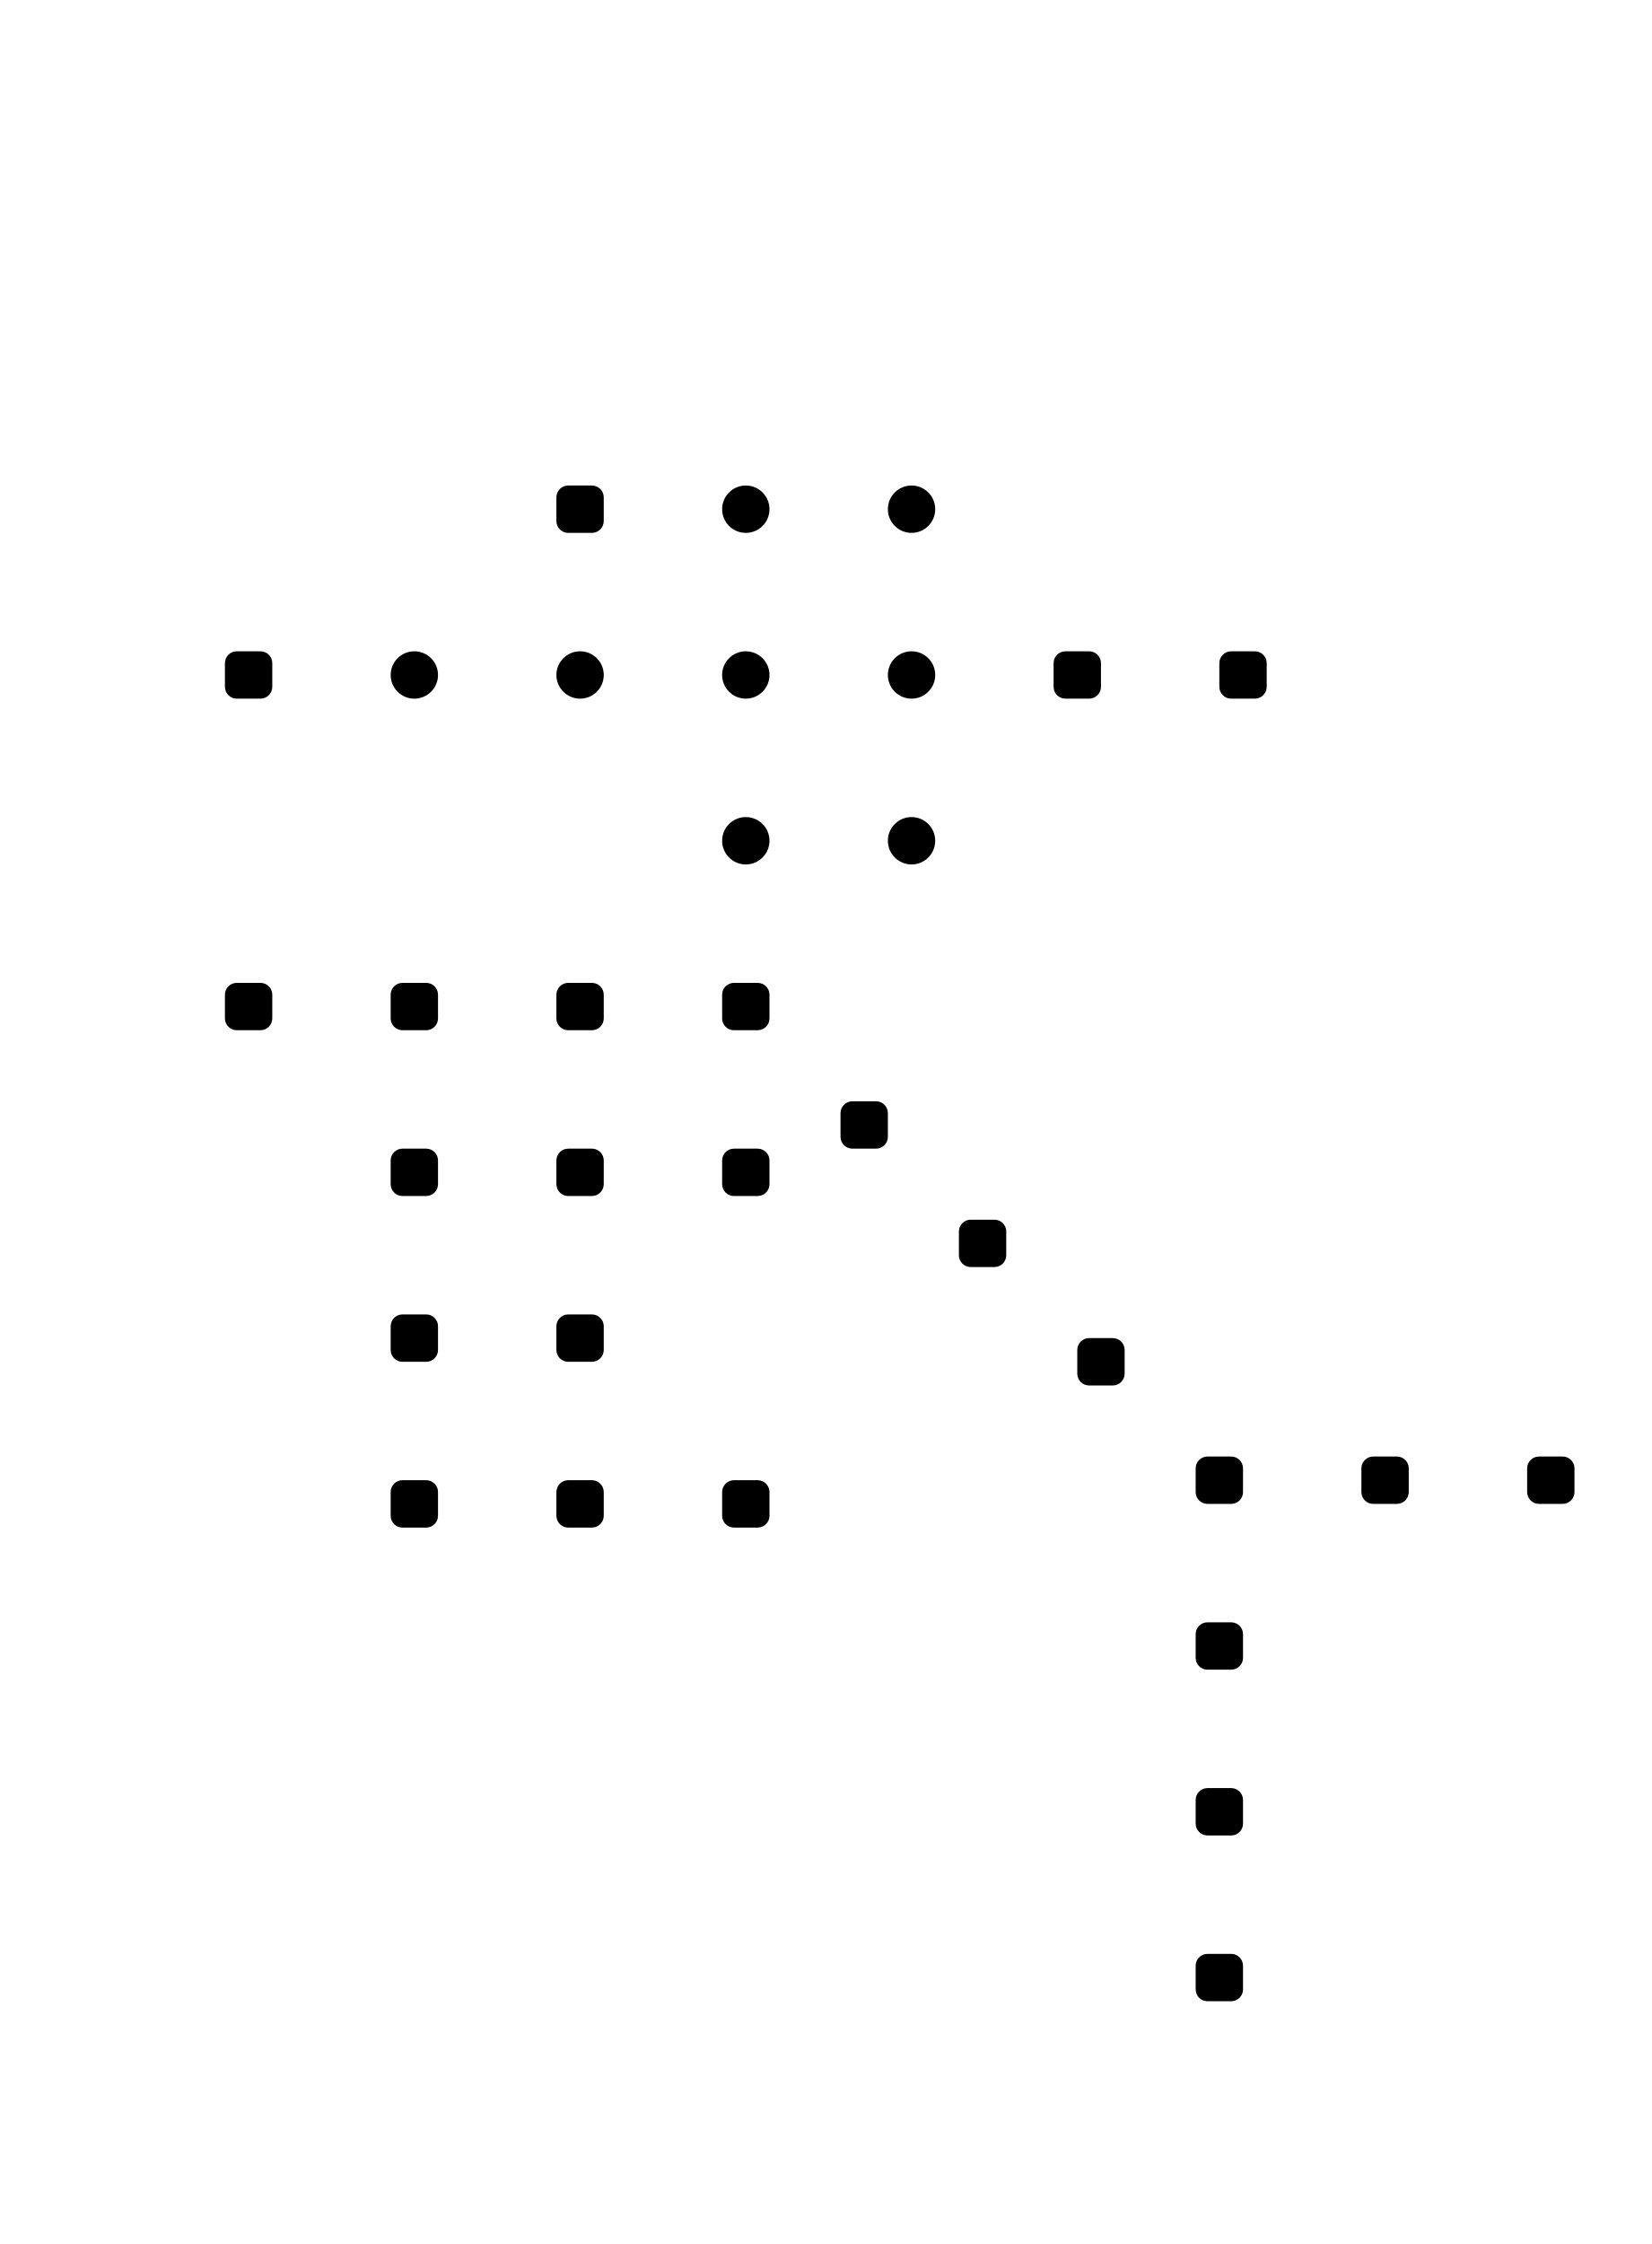
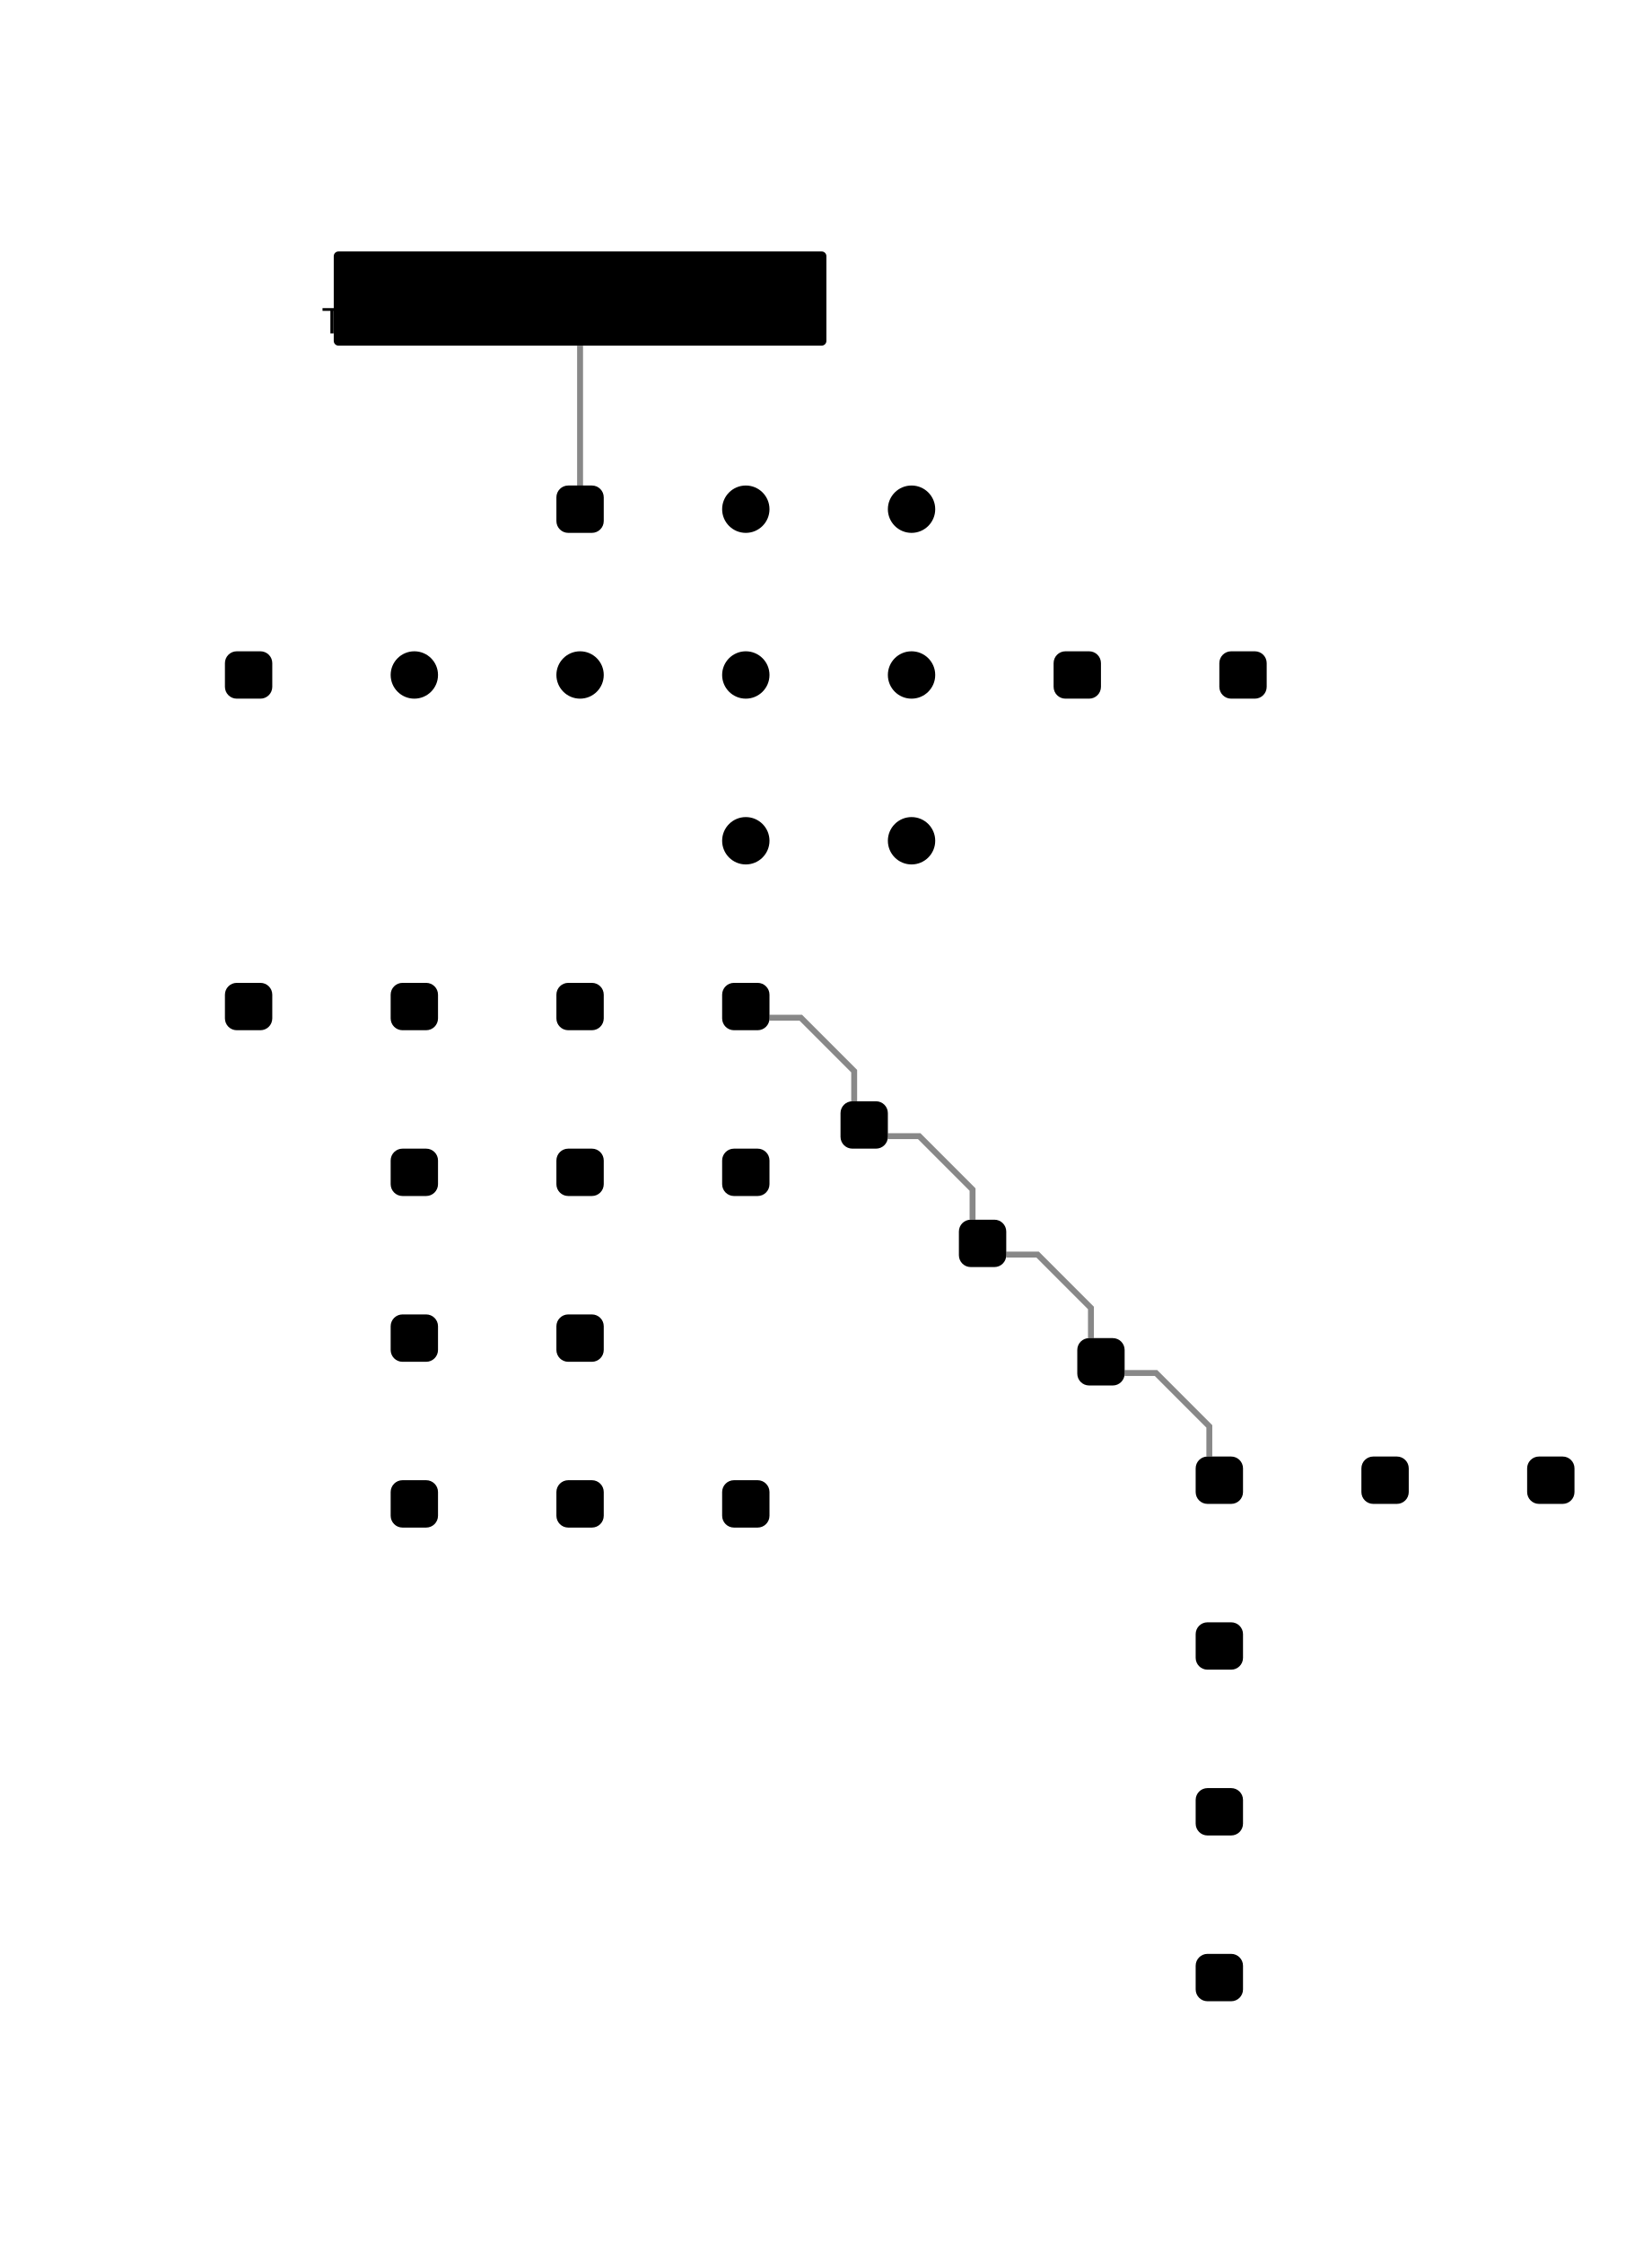
- <svg xmlns="http://www.w3.org/2000/svg" viewBox="0 0 279 379" class="map-svg" data-map-id="22">
-   <g id="layer-artwork" />
+ <svg xmlns="http://www.w3.org/2000/svg" viewBox="0 0 279 379" class="map-svg" data-map-id="22" version="1.1" id="svg5">
+   <defs id="defs5" />
+   <style id="inkscape-font-fix">
+ text, .map-label, .map-label-muted, .map-label-accent,
+ .lib-table, .lib-gap-label, .lib-book-label,
+ .lib-row-num, .lib-book-list, .room-type-label {
+   font-family: "Noto Sans", sans-serif;
+ }
+ </style>
+   <g id="layer-artwork">
+     <rect id="rect1" width="83.23" height="15.904" x="56.385" y="42.471" class="city-sign" ry="0.795" style="stroke-width:1" />
+     <text xml:space="preserve" x="98.111" y="48.815" id="text1-3" class="map-label" text-anchor="middle" font-size="6px" style="font-family:'Noto Sans', sans-serif">
+       <tspan x="98.111" y="48.815" style="font-style:normal;font-variant:normal;font-weight:normal;font-stretch:normal;font-family:NotoSans;-inkscape-font-specification:NotoSans" id="tspan1">A SMALL CLEARING IN</tspan>
+       <tspan x="98.111" y="56.315" style="font-style:normal;font-variant:normal;font-weight:normal;font-stretch:normal;font-family:NotoSans;-inkscape-font-specification:NotoSans" id="tspan5">THE MORPORK MOUNTAINS</tspan>
+     </text>
+     <path d="M 98,58.375 98,86" id="path1" class="exit-offmap" fill="none" stroke="#888888" />
+     <path id="path6" class="exit" d="m 144.308,186 v -5.092 l -9.013,-9.016 H 130" fill="none" stroke="#888888" />
+     <path id="path7" class="exit" d="m 164.308,206 v -5.092 l -9.013,-9.016 H 150" fill="none" stroke="#888888" />
+     <path id="path8" class="exit" d="m 184.308,226 v -5.092 l -9.013,-9.016 H 170" fill="none" stroke="#888888" />
+     <path id="path9" class="exit" d="m 204.308,246 v -5.092 l -9.013,-9.016 H 190" fill="none" stroke="#888888" />
+   </g>
  <g id="layer-exits">
    <line id="edge-8c5c560432c6ba61c7de78f224643fa805217d11-f178f878515bf84234231f271a2e9d766c491e89" class="exit" x1="98" y1="86" x2="98" y2="114" />
    <line id="edge-4e7cea439381871f1e8bd574a5b03e9ea5b6aec1-f178f878515bf84234231f271a2e9d766c491e89" class="exit" x1="70" y1="114" x2="98" y2="114" />
    <line id="edge-595245800a790e6cfc023dc65f64df4dd2427862-f178f878515bf84234231f271a2e9d766c491e89" class="exit" x1="98" y1="170" x2="98" y2="114" />
    <line id="edge-cb2a21472e5a678cb77159efecd4c255ac2d74d0-f178f878515bf84234231f271a2e9d766c491e89" class="exit" x1="126" y1="114" x2="98" y2="114" />
    <line id="edge-1bcacf98716e201caca070f20d7299012402ffc5-4e7cea439381871f1e8bd574a5b03e9ea5b6aec1" class="exit" x1="42" y1="114" x2="70" y2="114" />
    <line id="edge-0c719fe57e70e389fee0537bd011f37c2b1f98de-cb2a21472e5a678cb77159efecd4c255ac2d74d0" class="exit" x1="126" y1="86" x2="126" y2="114" />
    <line id="edge-1ec11f5fe0cd1557be5d7a9faa220b145f56d138-cb2a21472e5a678cb77159efecd4c255ac2d74d0" class="exit" x1="154" y1="114" x2="126" y2="114" />
    <line id="edge-cb2a21472e5a678cb77159efecd4c255ac2d74d0-eab1b40acddf576d536aa93bd44747da9824490a" class="exit" x1="126" y1="114" x2="126" y2="142" />
    <line id="edge-1ec11f5fe0cd1557be5d7a9faa220b145f56d138-668385e1d27e109c924cab7ba6da552cc6a886de" class="exit" x1="154" y1="114" x2="154" y2="86" />
    <line id="edge-1ec11f5fe0cd1557be5d7a9faa220b145f56d138-c7a96a6d8dd98e7fba51814140cfbd2d521ac394" class="exit" x1="154" y1="114" x2="182" y2="114" />
    <line id="edge-1ec11f5fe0cd1557be5d7a9faa220b145f56d138-d535b674214fc5ece28be8c62025df55d6875d36" class="exit" x1="154" y1="114" x2="154" y2="142" />
    <line id="edge-250a883fda08053b9c92c5d847a1b89acf7d35f9-c7a96a6d8dd98e7fba51814140cfbd2d521ac394" class="exit" x1="210" y1="114" x2="182" y2="114" />
    <line id="edge-0c719fe57e70e389fee0537bd011f37c2b1f98de-668385e1d27e109c924cab7ba6da552cc6a886de" class="exit" x1="126" y1="86" x2="154" y2="86" />
    <line id="edge-d535b674214fc5ece28be8c62025df55d6875d36-eab1b40acddf576d536aa93bd44747da9824490a" class="exit" x1="154" y1="142" x2="126" y2="142" />
    <line id="edge-1e746cac5ff72f301be90c2fc34a85a35119ec91-595245800a790e6cfc023dc65f64df4dd2427862" class="exit" x1="70" y1="170" x2="98" y2="170" />
    <line id="edge-595245800a790e6cfc023dc65f64df4dd2427862-bdb838fc78da1ce743f0125926caa463f59f441a" class="exit" x1="98" y1="170" x2="98" y2="198" />
    <line id="edge-595245800a790e6cfc023dc65f64df4dd2427862-d47c69825457aefdfd3b8252e83d2af9bc6235f3" class="exit" x1="98" y1="170" x2="126" y2="170" />
    <line id="edge-1e746cac5ff72f301be90c2fc34a85a35119ec91-7d9e874312b88e4c7810d93391abfe69b241a89c" class="exit" x1="70" y1="170" x2="42" y2="170" />
+ 
    null
    <line id="edge-ad2c754bbc3a300704963c0507c731915c0273a9-bdb838fc78da1ce743f0125926caa463f59f441a" class="exit" x1="98" y1="226" x2="98" y2="198" />
    <line id="edge-bdb838fc78da1ce743f0125926caa463f59f441a-cc394d174712c163182d67567ef6f8a2218f1de9" class="exit" x1="98" y1="198" x2="70" y2="198" />
    <line id="edge-bdb838fc78da1ce743f0125926caa463f59f441a-f06196609dac4f116767914110e2ce60b3c5e190" class="exit" x1="98" y1="198" x2="126" y2="198" />
    <line id="edge-236e7aeb399ca01bc67c4c1a542859e0b9b1ef27-ad2c754bbc3a300704963c0507c731915c0273a9" class="exit" x1="70" y1="226" x2="98" y2="226" />
    <line id="edge-7b3c134cc4384466ca237c9a77f6aa05d9c490ef-ad2c754bbc3a300704963c0507c731915c0273a9" class="exit" x1="98" y1="254" x2="98" y2="226" />
    <line id="edge-3aae0d11637b2160c4b537dd3c6188ce6bdd7db8-7b3c134cc4384466ca237c9a77f6aa05d9c490ef" class="exit" x1="126" y1="254" x2="98" y2="254" />
    <line id="edge-7b3c134cc4384466ca237c9a77f6aa05d9c490ef-9f71d874aa53119e22b4adf30d9531297ae60010" class="exit" x1="98" y1="254" x2="70" y2="254" />
+ 
    null
    null
    null
    <line id="edge-29d26caacadd7a3639b5aec0af0cfb823d2c5f34-42201fbb08d5c16ae1388970f6891a49c63b0f6b" class="exit" x1="206" y1="278" x2="206" y2="250" />
    <line id="edge-42201fbb08d5c16ae1388970f6891a49c63b0f6b-b022ab57bc0ec168184bfc02e8e167e16b4433f7" class="exit" x1="206" y1="250" x2="234" y2="250" />
    <line id="edge-1c0d0ccf06ac7ef8a86f588f1bc0d4981fac87aa-29d26caacadd7a3639b5aec0af0cfb823d2c5f34" class="exit" x1="206" y1="306" x2="206" y2="278" />
    <line id="edge-042509480d697c67d34865e0c1fb4d41c8525e8e-1c0d0ccf06ac7ef8a86f588f1bc0d4981fac87aa" class="exit" x1="206" y1="334" x2="206" y2="306" />
    <line id="edge-8be571f3c4720ead5e3a8b08f3ccf4e1bcccf853-b022ab57bc0ec168184bfc02e8e167e16b4433f7" class="exit" x1="262" y1="250" x2="234" y2="250" />
  </g>
  <g id="layer-rooms">
    <rect id="room-8c5c560432c6ba61c7de78f224643fa805217d11" class="room indoor" data-label="Edge of Reality" x="94" y="82" width="8" height="8" rx="2" />
    <circle id="room-f178f878515bf84234231f271a2e9d766c491e89" class="room outdoor" data-label="front of Death's house" cx="98" cy="114" r="4" />
    <circle id="room-4e7cea439381871f1e8bd574a5b03e9ea5b6aec1" class="room outdoor" data-label="outside stable" cx="70" cy="114" r="4" />
    <rect id="room-1bcacf98716e201caca070f20d7299012402ffc5" class="room indoor" data-label="stable" x="38" y="110" width="8" height="8" rx="2" />
    <circle id="room-cb2a21472e5a678cb77159efecd4c255ac2d74d0" class="room outdoor" data-label="garden" cx="126" cy="114" r="4" />
    <circle id="room-1ec11f5fe0cd1557be5d7a9faa220b145f56d138" class="room outdoor" data-label="garden path" cx="154" cy="114" r="4" />
    <rect id="room-c7a96a6d8dd98e7fba51814140cfbd2d521ac394" class="room indoor" data-label="garden path" x="178" y="110" width="8" height="8" rx="2" />
    <rect id="room-250a883fda08053b9c92c5d847a1b89acf7d35f9" class="room indoor" data-label="pit" x="206" y="110" width="8" height="8" rx="2" />
    <circle id="room-668385e1d27e109c924cab7ba6da552cc6a886de" class="room outdoor" data-label="garden" cx="154" cy="86" r="4" />
    <circle id="room-0c719fe57e70e389fee0537bd011f37c2b1f98de" class="room outdoor" data-label="garden" cx="126" cy="86" r="4" />
    <circle id="room-d535b674214fc5ece28be8c62025df55d6875d36" class="room outdoor" data-label="garden" cx="154" cy="142" r="4" />
    <circle id="room-eab1b40acddf576d536aa93bd44747da9824490a" class="room outdoor" data-label="garden &amp; pond" cx="126" cy="142" r="4" />
    <rect id="room-595245800a790e6cfc023dc65f64df4dd2427862" class="room indoor" data-label="entrance hall" x="94" y="166" width="8" height="8" rx="2" />
    <rect id="room-1e746cac5ff72f301be90c2fc34a85a35119ec91" class="room indoor" data-label="kitchen" x="66" y="166" width="8" height="8" rx="2" />
    <rect id="room-7d9e874312b88e4c7810d93391abfe69b241a89c" class="room indoor" data-label="storage room" x="38" y="166" width="8" height="8" rx="2" />
    <rect id="room-d47c69825457aefdfd3b8252e83d2af9bc6235f3" class="room indoor" data-label="top of staircase" x="122" y="166" width="8" height="8" rx="2" />
-     <polygon class="stair-symbol" points="126,173 123.5,168 128.5,168" />
+     <polygon class="stair-symbol" points="126,173 123.5,168 128.5,168" id="polygon1" />
    <rect id="room-bdb838fc78da1ce743f0125926caa463f59f441a" class="room indoor" data-label="corridor" x="94" y="194" width="8" height="8" rx="2" />
    <rect id="room-f06196609dac4f116767914110e2ce60b3c5e190" class="room indoor" data-label="Death's study" x="122" y="194" width="8" height="8" rx="2" />
    <rect id="room-cc394d174712c163182d67567ef6f8a2218f1de9" class="room indoor" data-label="Albert's room" x="66" y="194" width="8" height="8" rx="2" />
    <rect id="room-ad2c754bbc3a300704963c0507c731915c0273a9" class="room indoor" data-label="corridor" x="94" y="222" width="8" height="8" rx="2" />
    <rect id="room-236e7aeb399ca01bc67c4c1a542859e0b9b1ef27" class="room indoor" data-label="Mort's room" x="66" y="222" width="8" height="8" rx="2" />
    <rect id="room-7b3c134cc4384466ca237c9a77f6aa05d9c490ef" class="room indoor" data-label="corridor" x="94" y="250" width="8" height="8" rx="2" />
    <rect id="room-9f71d874aa53119e22b4adf30d9531297ae60010" class="room indoor" data-label="bathroom" x="66" y="250" width="8" height="8" rx="2" />
    <rect id="room-3aae0d11637b2160c4b537dd3c6188ce6bdd7db8" class="room indoor" data-label="Ysabell's Room" x="122" y="250" width="8" height="8" rx="2" />
    <rect id="room-4e4f6d56d31fe7f52eca90107454d2d0434f7d67" class="room indoor" data-label="stairs" x="142" y="186" width="8" height="8" rx="2" />
-     <polygon class="stair-symbol" points="146,187 148.5,190 146,193 143.5,190" />
+     <polygon class="stair-symbol" points="146,187 148.5,190 146,193 143.5,190" id="polygon2" />
    <rect id="room-b2c6b60001b28b7ed27e374768a8744a59733ee3" class="room indoor" data-label="stairs" x="162" y="206" width="8" height="8" rx="2" />
-     <polygon class="stair-symbol" points="166,207 168.5,210 166,213 163.5,210" />
+     <polygon class="stair-symbol" points="166,207 168.5,210 166,213 163.5,210" id="polygon3" />
    <rect id="room-23d4751c1435136c36b201dbbc91b7cda61bcfe6" class="room indoor" data-label="stairs" x="182" y="226" width="8" height="8" rx="2" />
-     <polygon class="stair-symbol" points="186,227 188.5,230 186,233 183.5,230" />
+     <polygon class="stair-symbol" points="186,227 188.5,230 186,233 183.5,230" id="polygon4" />
    <rect id="room-42201fbb08d5c16ae1388970f6891a49c63b0f6b" class="room indoor" data-label="bottom of staircase" x="202" y="246" width="8" height="8" rx="2" />
-     <polygon class="stair-symbol" points="206,247 203.5,252 208.5,252" />
+     <polygon class="stair-symbol" points="206,247 203.5,252 208.5,252" id="polygon5" />
    <rect id="room-29d26caacadd7a3639b5aec0af0cfb823d2c5f34" class="room indoor" data-label="book storage room" x="202" y="274" width="8" height="8" rx="2" />
    <rect id="room-1c0d0ccf06ac7ef8a86f588f1bc0d4981fac87aa" class="room indoor" data-label="book storage room" x="202" y="302" width="8" height="8" rx="2" />
    <rect id="room-042509480d697c67d34865e0c1fb4d41c8525e8e" class="room indoor" data-label="book storage room" x="202" y="330" width="8" height="8" rx="2" />
    <rect id="room-b022ab57bc0ec168184bfc02e8e167e16b4433f7" class="room indoor" data-label="life timer storage room" x="230" y="246" width="8" height="8" rx="2" />
    <rect id="room-8be571f3c4720ead5e3a8b08f3ccf4e1bcccf853" class="room indoor" data-label="life timer storage room" x="258" y="246" width="8" height="8" rx="2" />
  </g>
  <g id="layer-room-labels" />
-   <g id="layer-labels" />
+   <g id="layer-labels">
+     
+   </g>
</svg>
